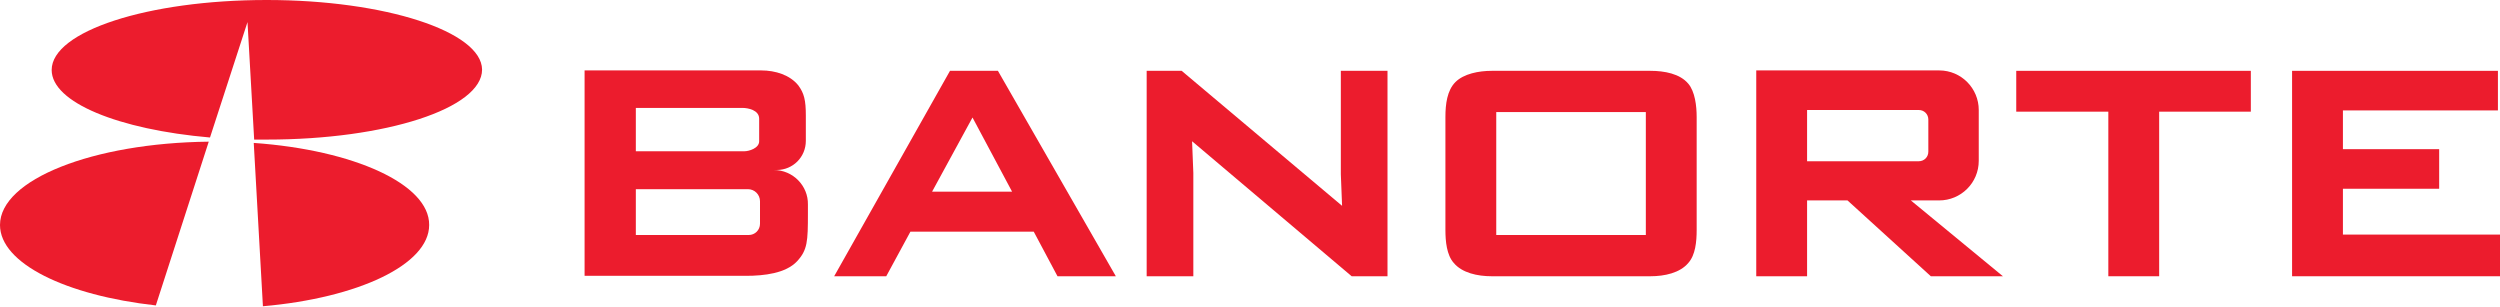
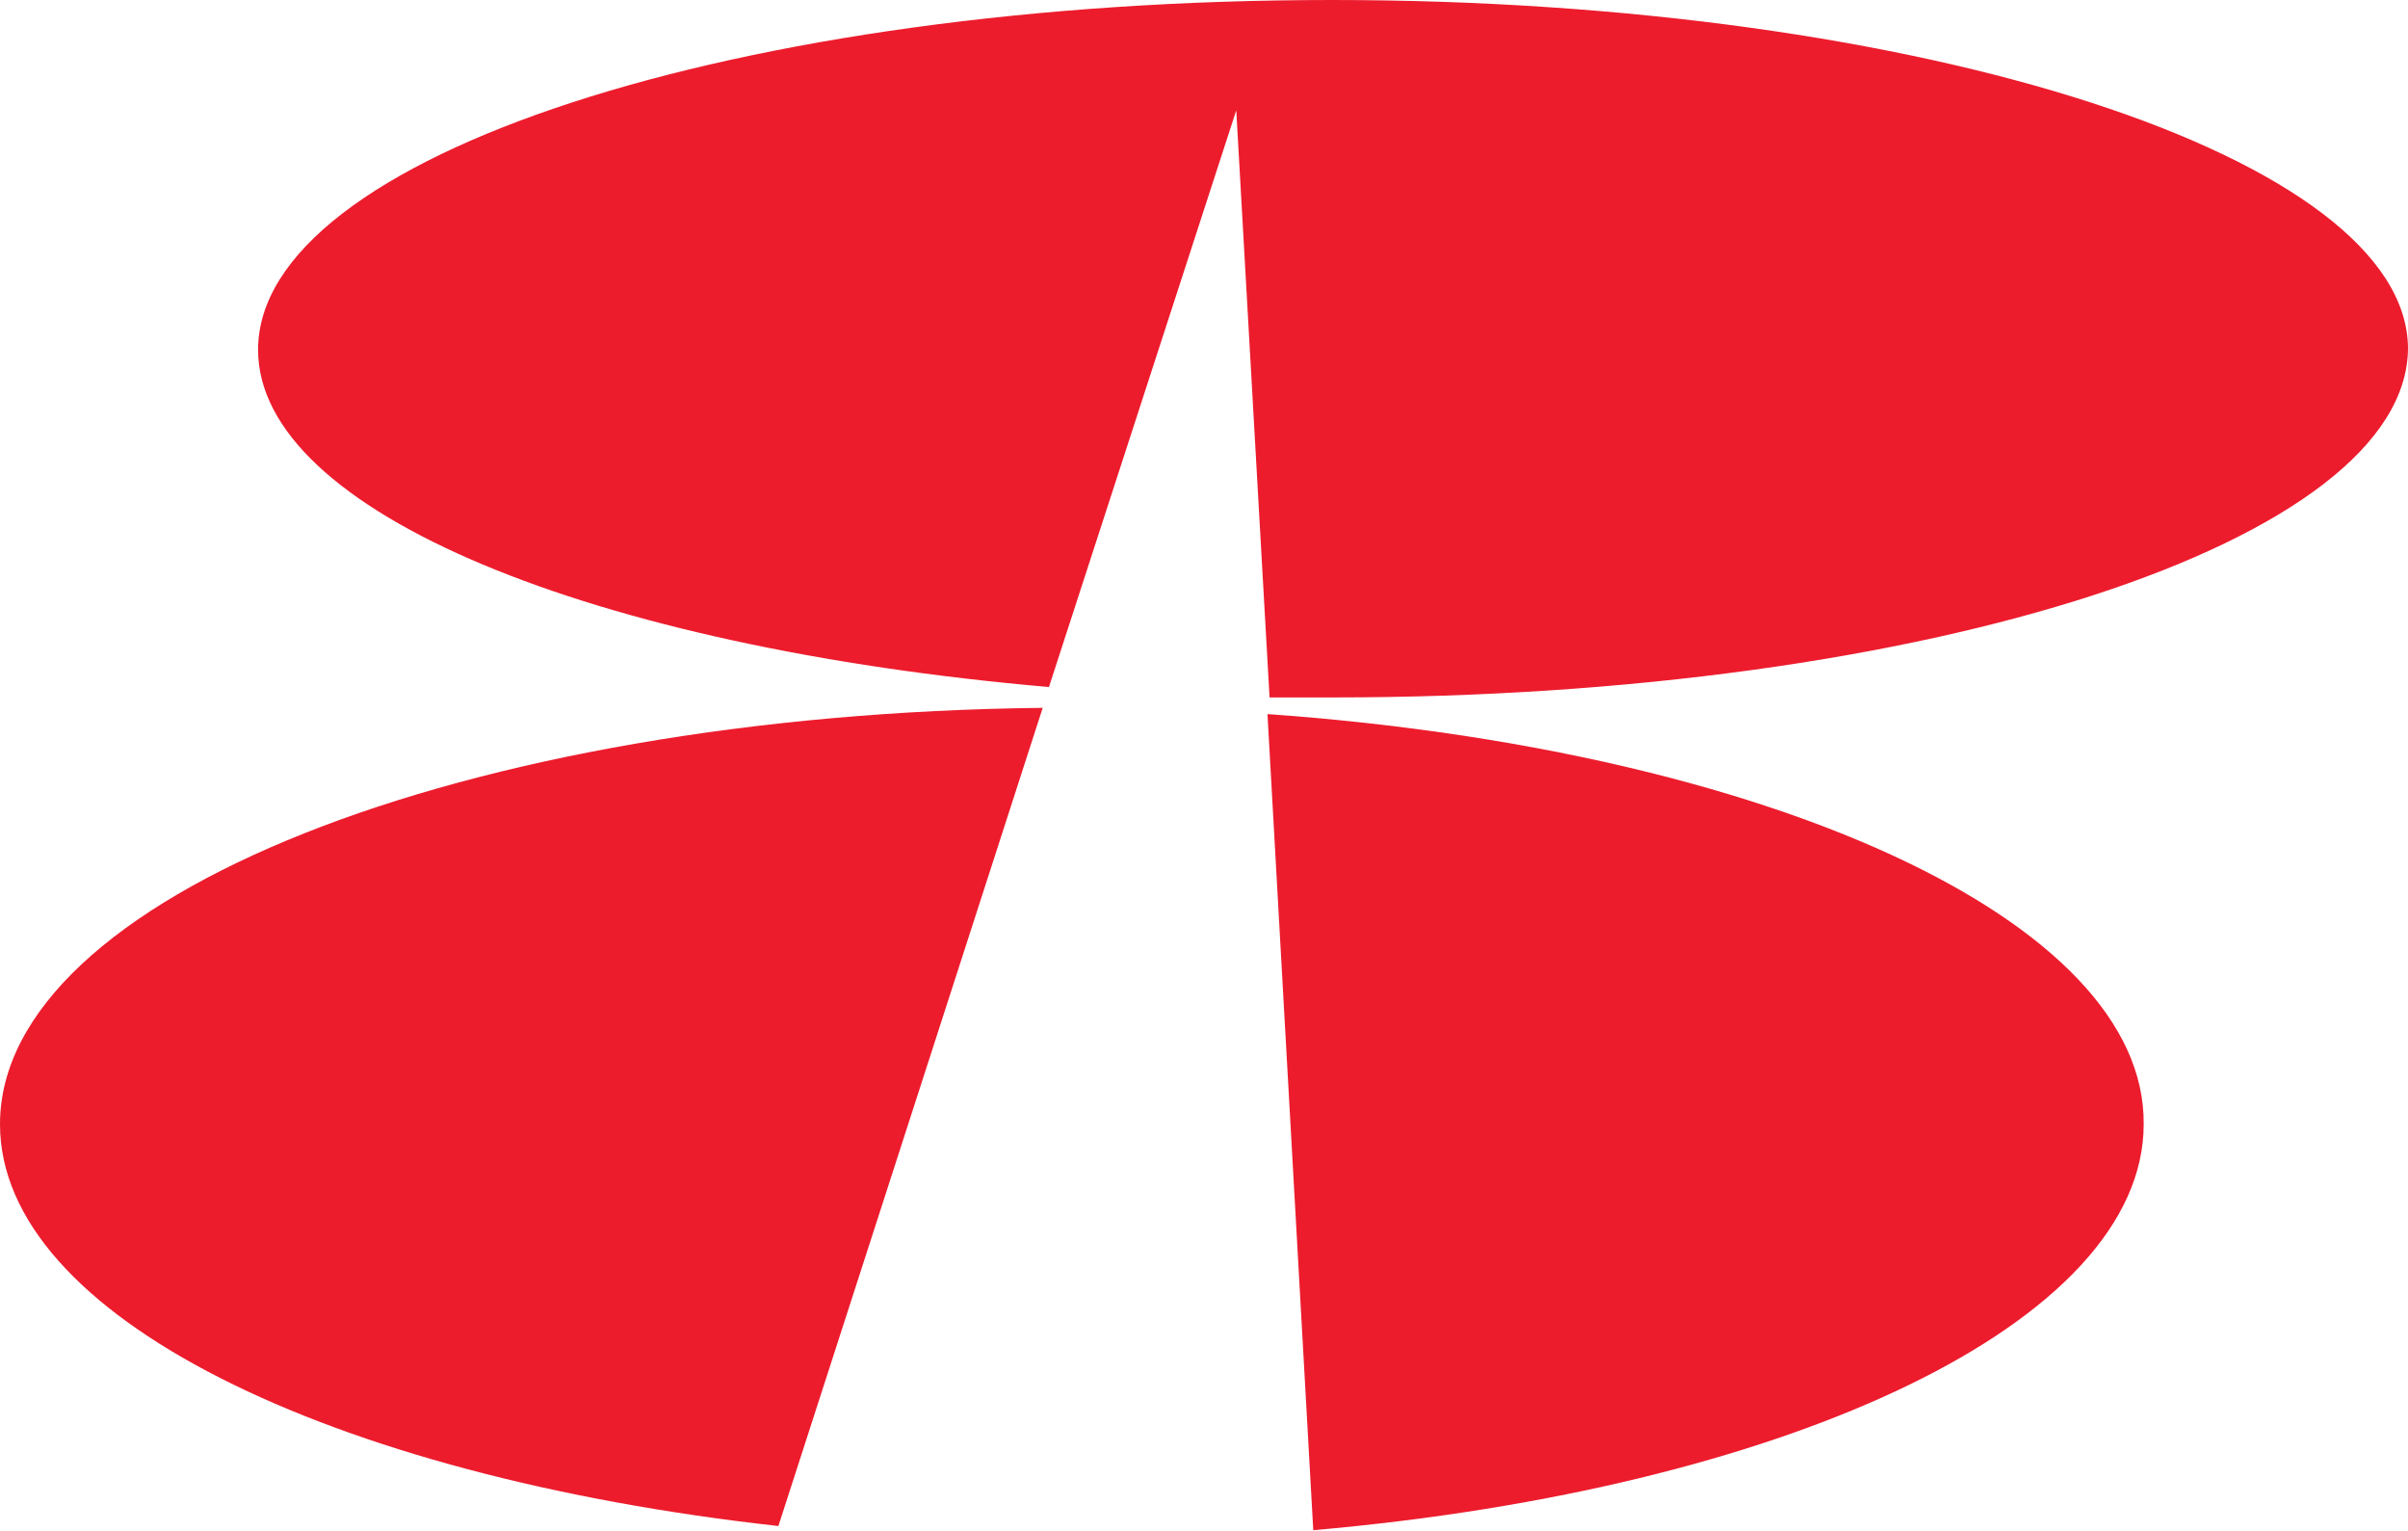
- <svg xmlns="http://www.w3.org/2000/svg" version="1.1" id="layer" x="0px" y="0px" viewBox="0 0 1920 235.2" xml:space="preserve" width="1920" height="235.2">
+ <svg xmlns="http://www.w3.org/2000/svg" version="1.1" id="layer" x="0px" y="0px" viewBox="0 0 370.24 235.2" xml:space="preserve" width="370.24" height="235.2">
  <defs id="defs29" />
  <style type="text/css" id="style2">
	.st0{fill:#EC1C2D;}
</style>
  <g id="g24" transform="matrix(3.2,0,0,3.2,-65.6,-911.04)">
    <path class="st0" d="m 206.2,325.5 h 0.7 c 3.9,0 7,-3.1 7,-7 v -6.1 c 0,-3.6 -0.4,-5.3 -1.8,-7.2 -2,-2.5 -5.5,-3.6 -8.9,-3.6 H 173 160.8 v 9 10.4 4.5 4.5 11 9.9 h 12.2 26.5 c 4.4,0 9.6,-0.6 12.3,-3.5 2.5,-2.7 2.6,-4.8 2.6,-11.4 v -2.2 c 0.1,-4.5 -3.6,-8.3 -8.2,-8.3 m -33.1,-14.9 h 25.6 c 1.3,0 4,0.5 4,2.6 v 5.4 c 0,1.7 -2.5,2.4 -3.5,2.4 h -26.1 z m 29.8,27.8 c 0,1.5 -1.2,2.7 -2.7,2.7 h -27.1 v -11 H 200 c 1.6,0 2.9,1.3 2.9,2.9 z" id="path4" />
    <path class="st0" d="m 274.3,351 h 14 L 260,301.7 H 248.5 L 220.7,351 h 12.5 l 5.8,-10.7 h 29.6 z m -30.1,-20.3 9.7,-17.8 9.5,17.8 z" id="path6" />
-     <polygon class="st0" points="304.1,301.7 302.3,301.7 299.5,301.7 295.7,301.7 295.7,351 306.9,351 306.9,326.2 306.6,318.6 344.9,351 346.9,351 351.8,351 353.5,351 353.5,301.7 342.3,301.7 342.3,326.5 342.6,334.1 " id="polygon8" />
+     <polygon class="st0" points="299.5,301.7 295.7,301.7 295.7,351 306.9,351 306.9,326.2 306.6,318.6 344.9,351 346.9,351 351.8,351 353.5,351 353.5,301.7 342.3,301.7 342.3,326.5 342.6,334.1 304.1,301.7 302.3,301.7 " id="polygon8" />
    <path class="st0" d="m 416.6,351 h -38.1 c -3.4,0 -7.1,-0.8 -9.1,-3.2 -1.7,-1.9 -2,-5.2 -2,-7.9 v -27.1 c 0,-3.1 0.4,-6.4 2.4,-8.4 2,-2 5.6,-2.7 8.7,-2.7 h 38.1 c 3.4,0 7.1,0.7 9.1,3.1 1.6,1.9 2,5.3 2,8 v 27.1 c 0,2.8 -0.3,6 -2,7.9 -2,2.4 -5.7,3.2 -9.1,3.2 m -37,-39.4 v 29.5 h 35.9 v -29.5 z" id="path10" />
    <path class="st0" d="m 483.9,351 h 17.3 l -22.1,-18.2 h 6.8 c 5.2,0 9.5,-4.2 9.5,-9.5 v -12.2 c 0,-5.2 -4.2,-9.5 -9.5,-9.5 H 454.2 442 v 9.4 12.2 9.4 18.4 h 12.2 v -18.2 h 9.7 z M 454.2,311.1 H 481 c 1.3,0 2.3,1 2.3,2.3 v 7.7 c 0,1.3 -1,2.3 -2.3,2.3 h -26.8 z" id="path12" />
-     <polygon class="st0" points="504.4,301.7 504.4,311.5 526.5,311.5 526.5,351 538.7,351 538.7,311.5 560.7,311.5 560.7,301.7 538.7,301.7 526.5,301.7 " id="polygon14" />
-     <polygon class="st0" points="605.9,320.5 582.8,320.5 582.8,311.2 620,311.2 620,301.7 582.8,301.7 570.6,301.7 570.6,311.2 570.6,320.5 570.6,330 570.6,341 570.6,351 582.8,351 620.5,351 620.5,341 582.8,341 582.8,330 605.9,330 " id="polygon16" />
+     <polygon class="st0" points="526.5,311.5 526.5,351 538.7,351 538.7,311.5 560.7,311.5 560.7,301.7 538.7,301.7 526.5,301.7 504.4,301.7 504.4,311.5 " id="polygon14" />
+     <polygon class="st0" points="582.8,311.2 620,311.2 620,301.7 582.8,301.7 570.6,301.7 570.6,311.2 570.6,320.5 570.6,330 570.6,341 570.6,351 582.8,351 620.5,351 620.5,341 582.8,341 582.8,330 605.9,330 605.9,320.5 582.8,320.5 " id="polygon16" />
    <path class="st0" d="m 84.5,284.7 c -28.5,0 -51.6,7.5 -51.6,16.8 0,7.8 16.1,14.3 38,16.2 l 9,-27.7 1.6,28.2 c 1,0 2,0 3.1,0 28.5,0 51.6,-7.5 51.6,-16.8 -0.1,-9.1 -23.2,-16.7 -51.7,-16.7" id="path18" />
    <path class="st0" d="m 70.6,318.7 c -27.8,0.3 -50.1,9.1 -50.1,20 0,9.2 15.8,16.9 37.4,19.3 z" id="path20" />
    <path class="st0" d="m 81.4,319 2.2,39.2 c 22.9,-2 39.9,-10 39.9,-19.5 0.1,-9.8 -18.1,-18 -42.1,-19.7" id="path22" />
  </g>
</svg>
